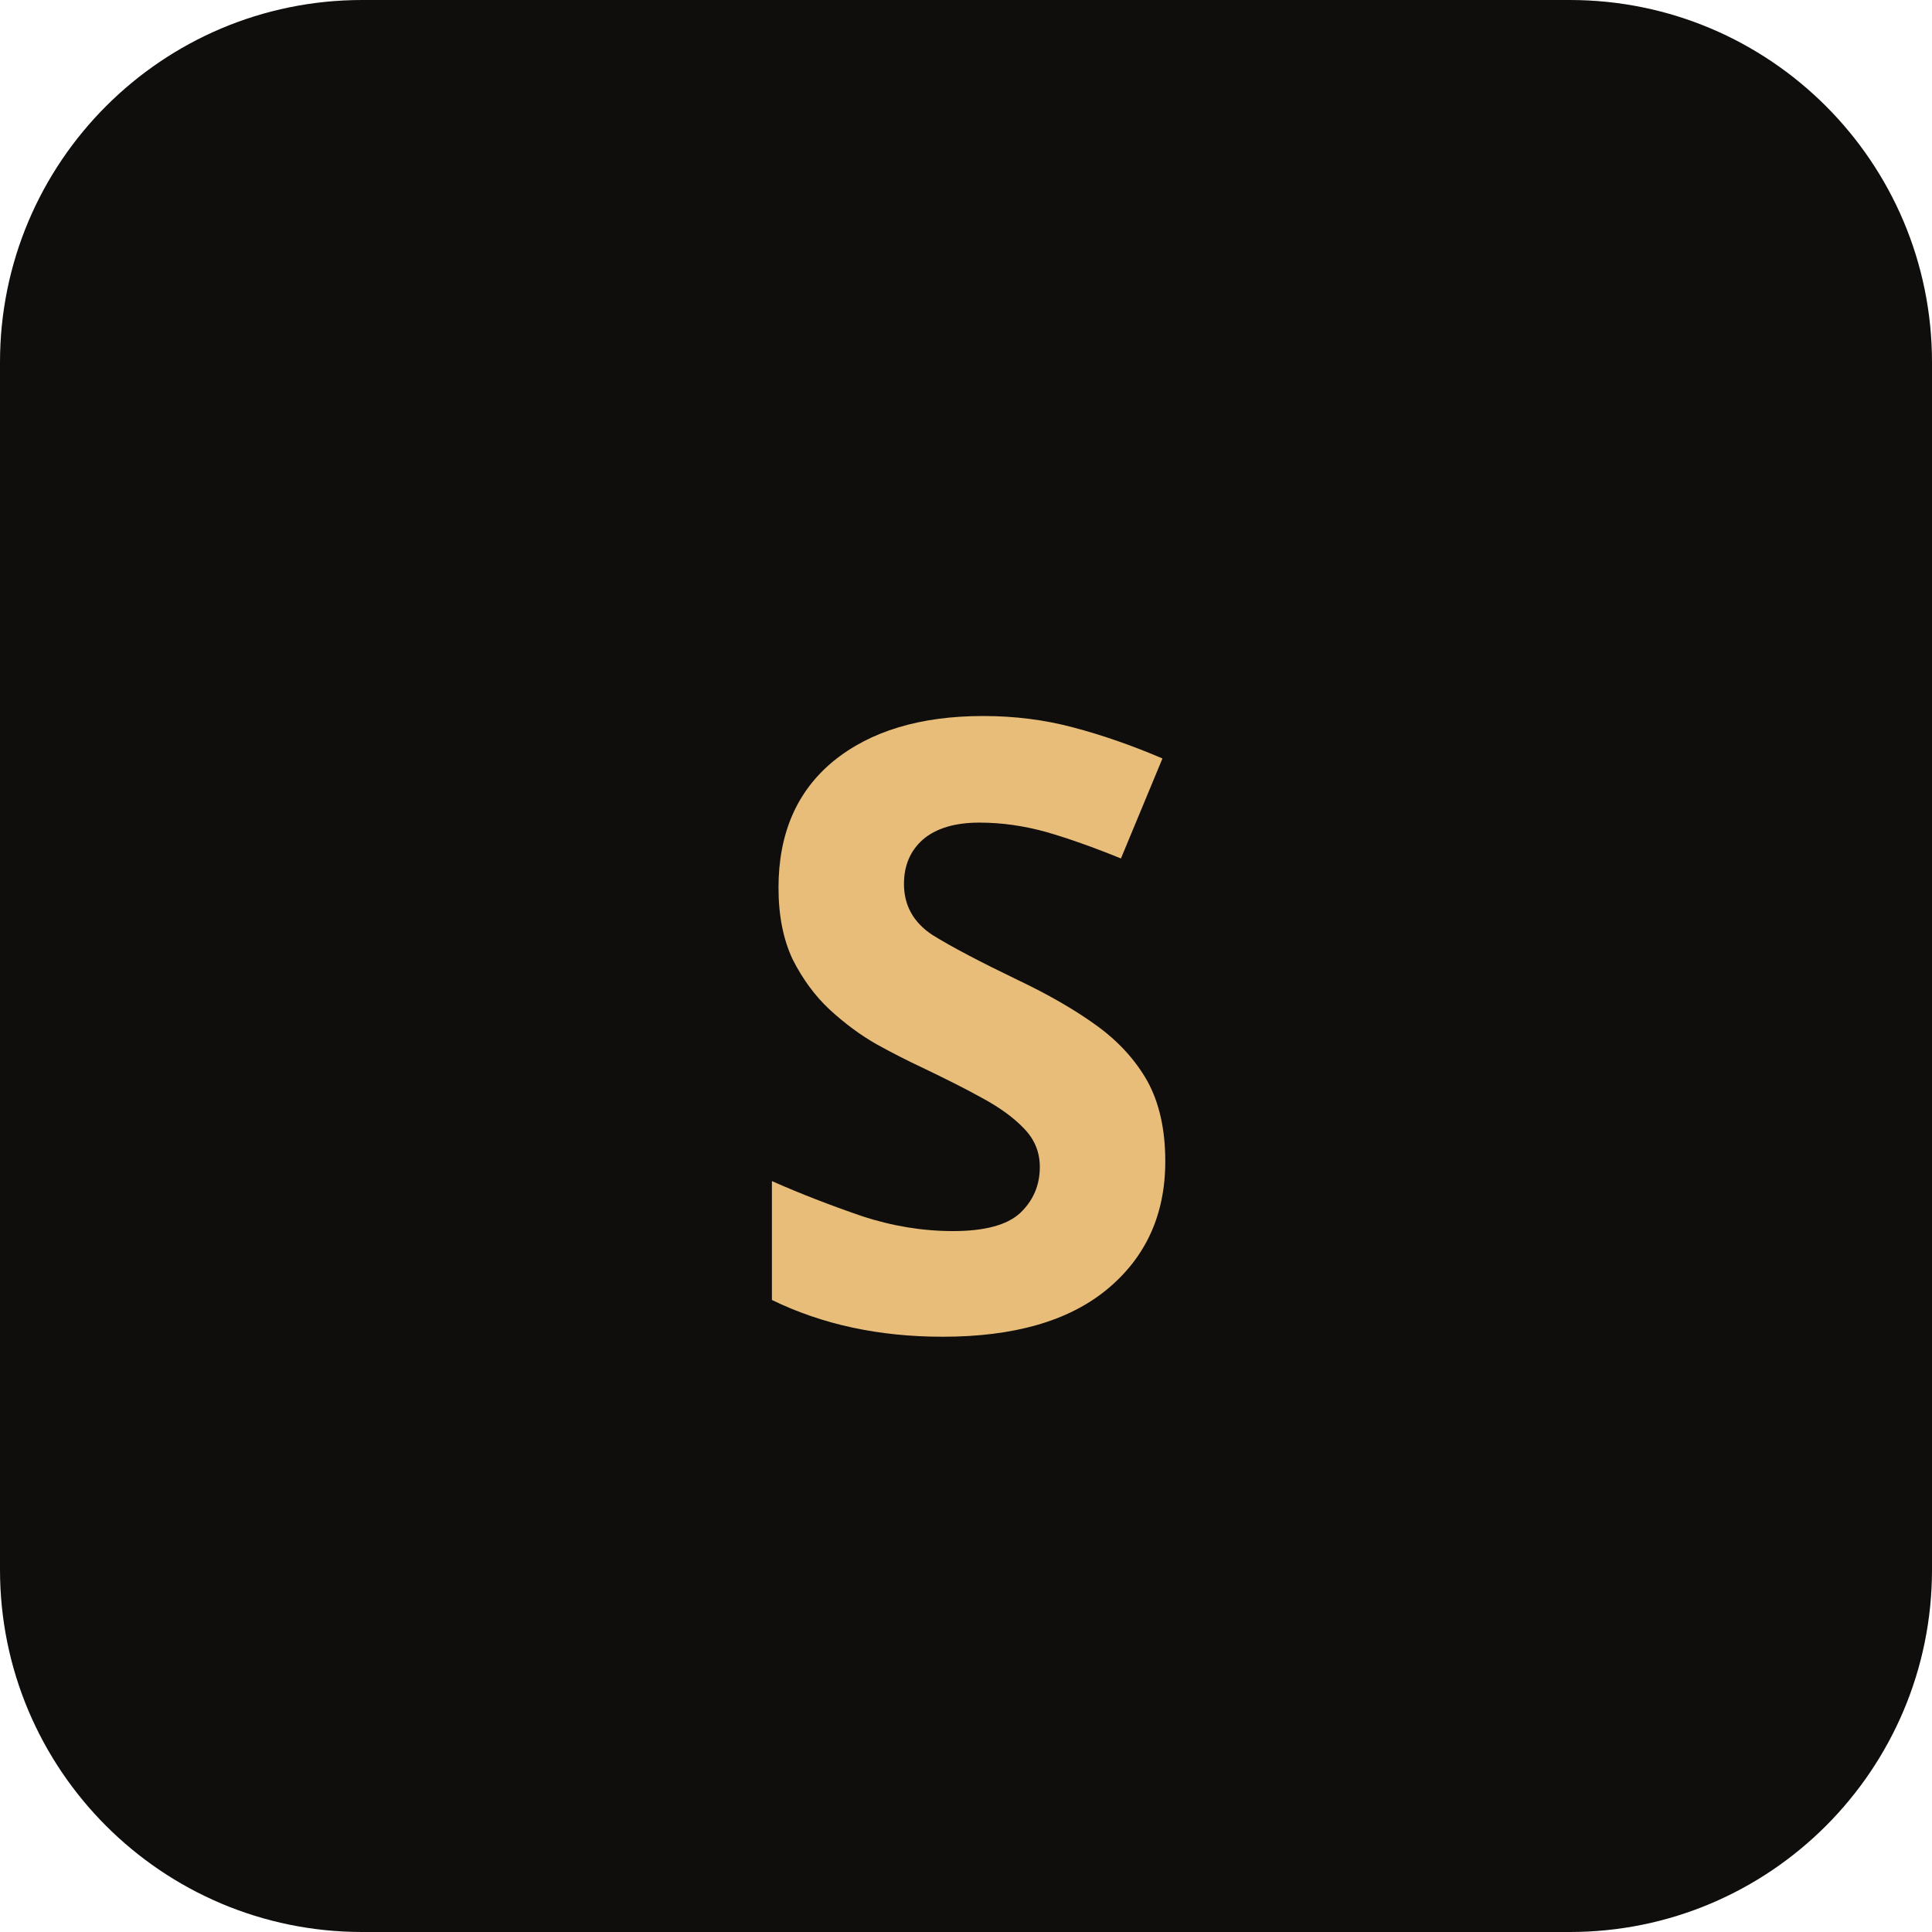
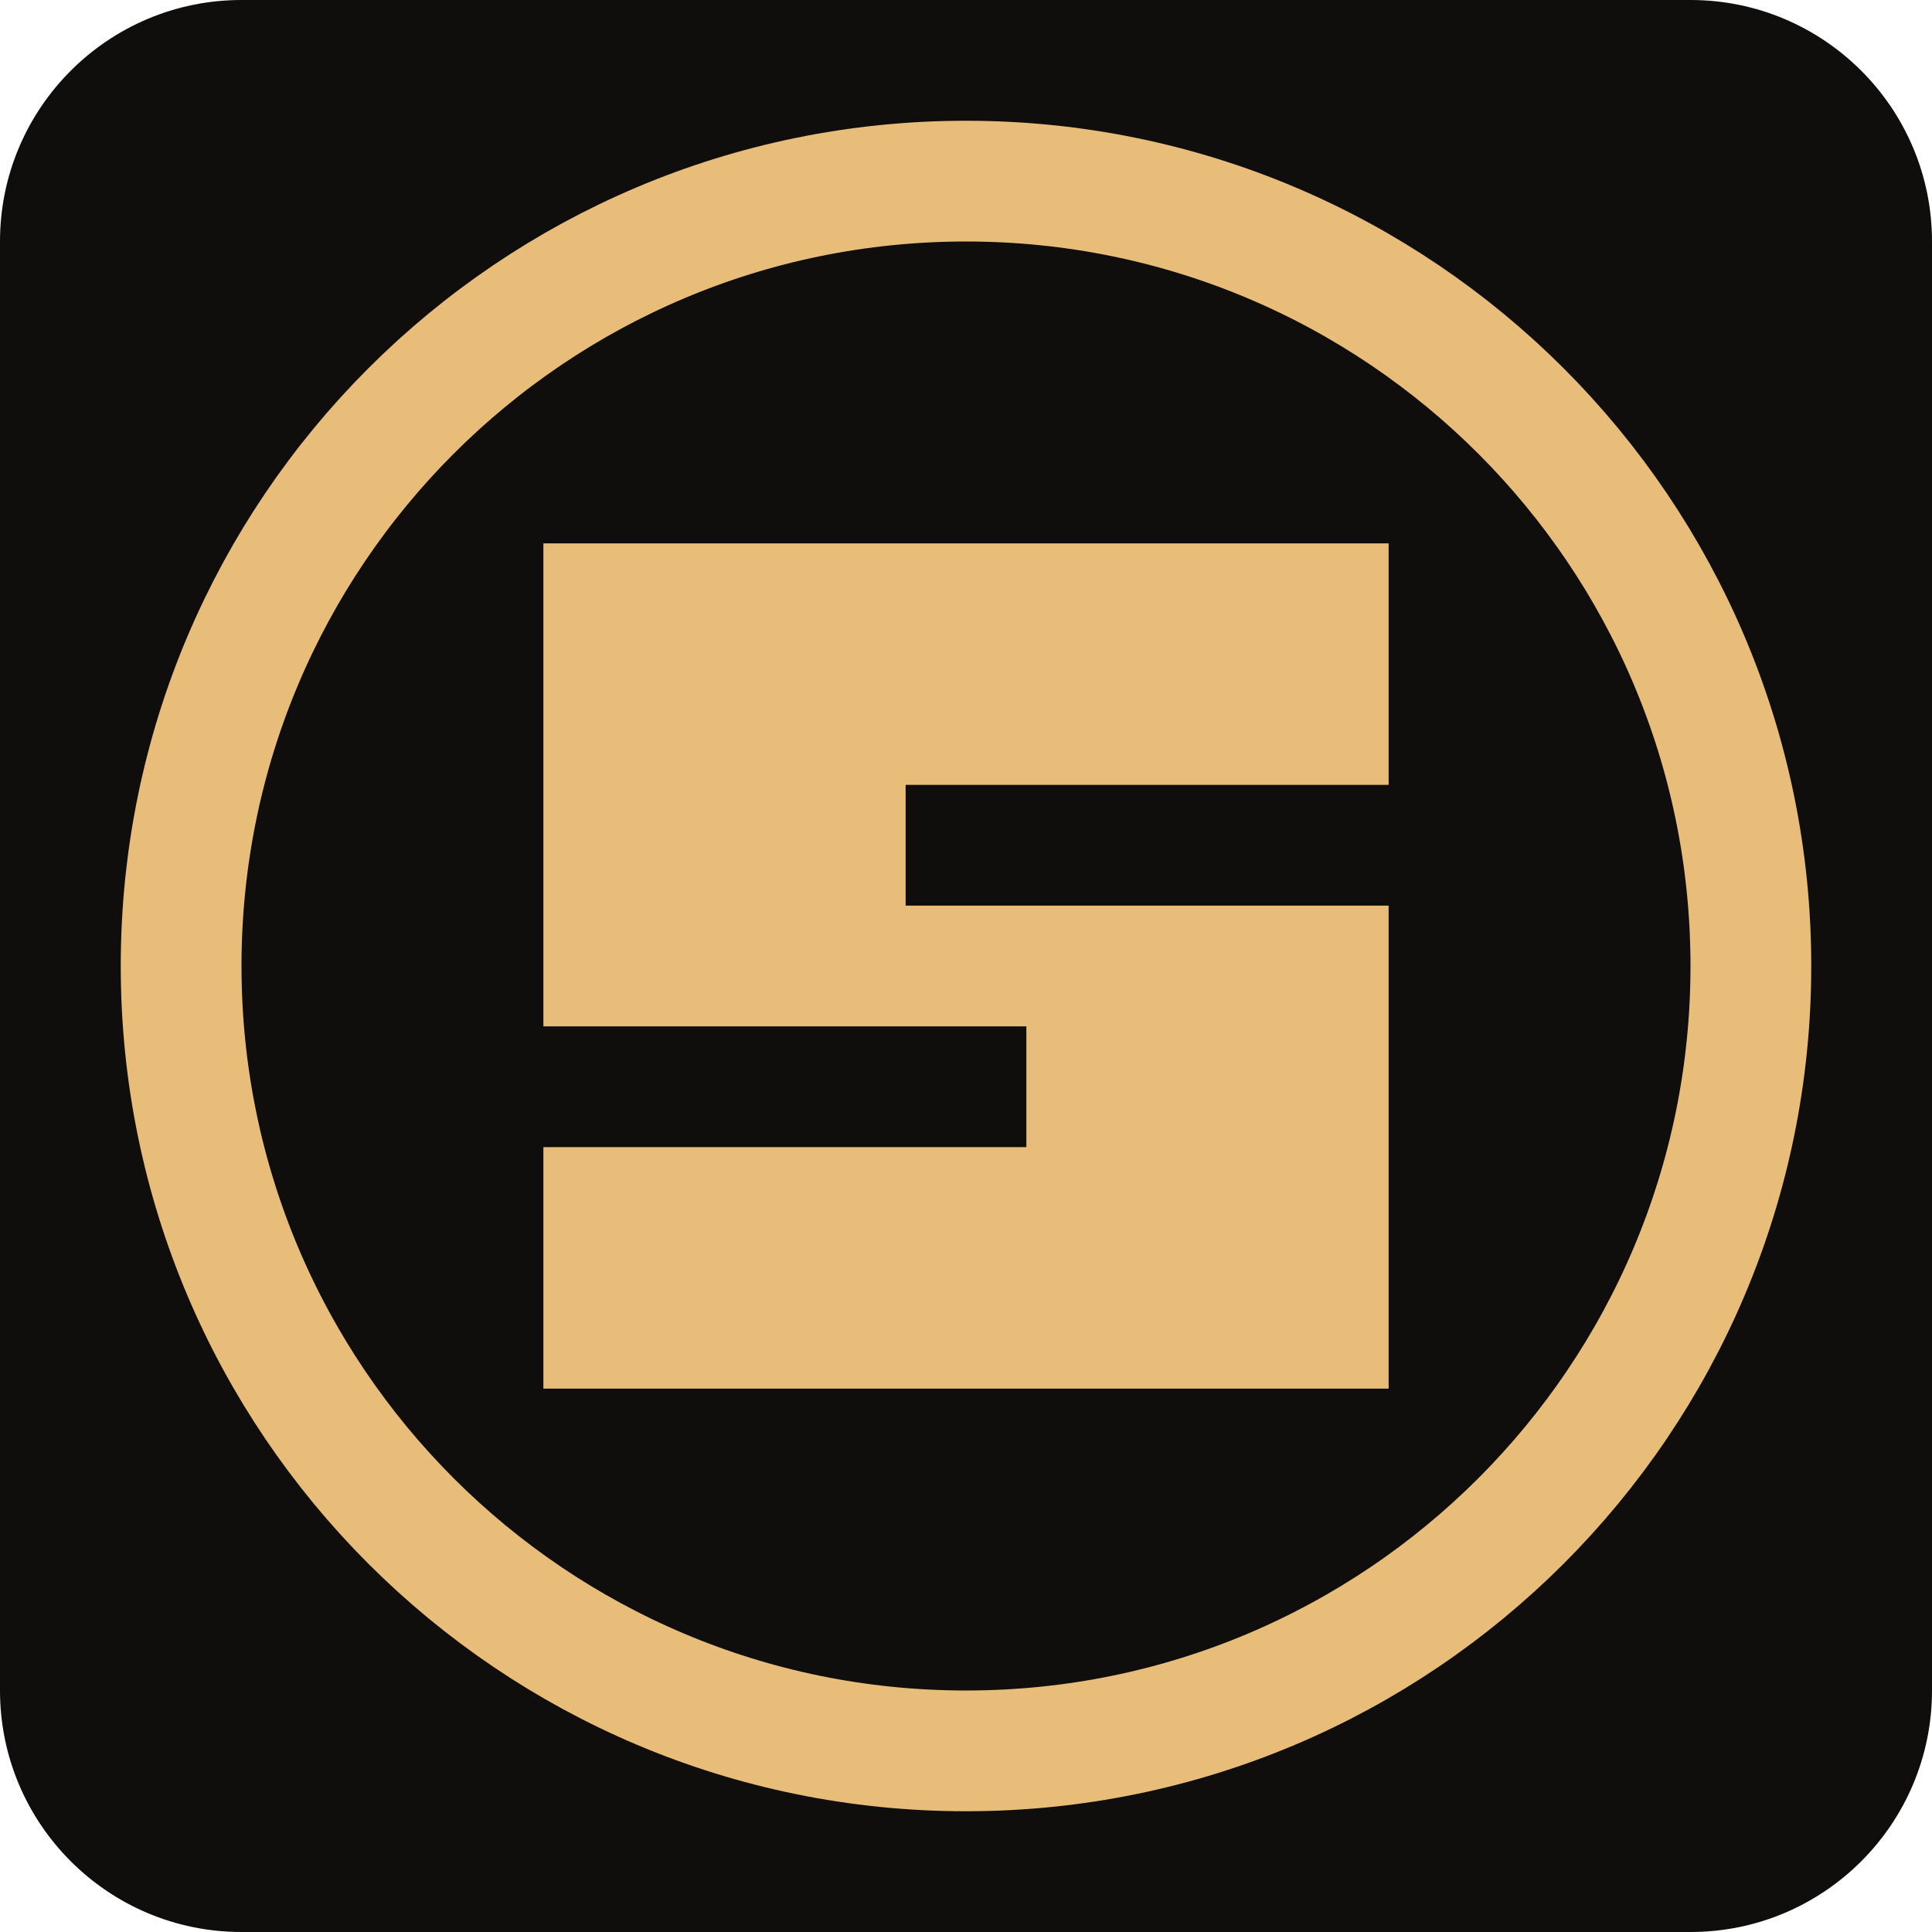
<svg xmlns="http://www.w3.org/2000/svg" viewBox="0 0 32 32" fill="none">
-   <rect width="32" height="32" rx="6" fill="#0f0e0d" />
-   <text x="16" y="22" text-anchor="middle" font-family="system-ui,sans-serif" font-size="14" font-weight="600" fill="#e8bd79">S</text>
+   <rect width="32" height="32" rx="4" fill="#0f0e0d" />
+   <circle cx="16" cy="16" r="13" stroke="#e8bd79" stroke-width="2" fill="none" />
+   <path d="M9 9 L23 9 L23 13 L15 13 L15 15 L23 15 L23 23 L9 23 L9 19 L17 19 L17 17 L9 17 Z" fill="#e8bd79" />
</svg>
